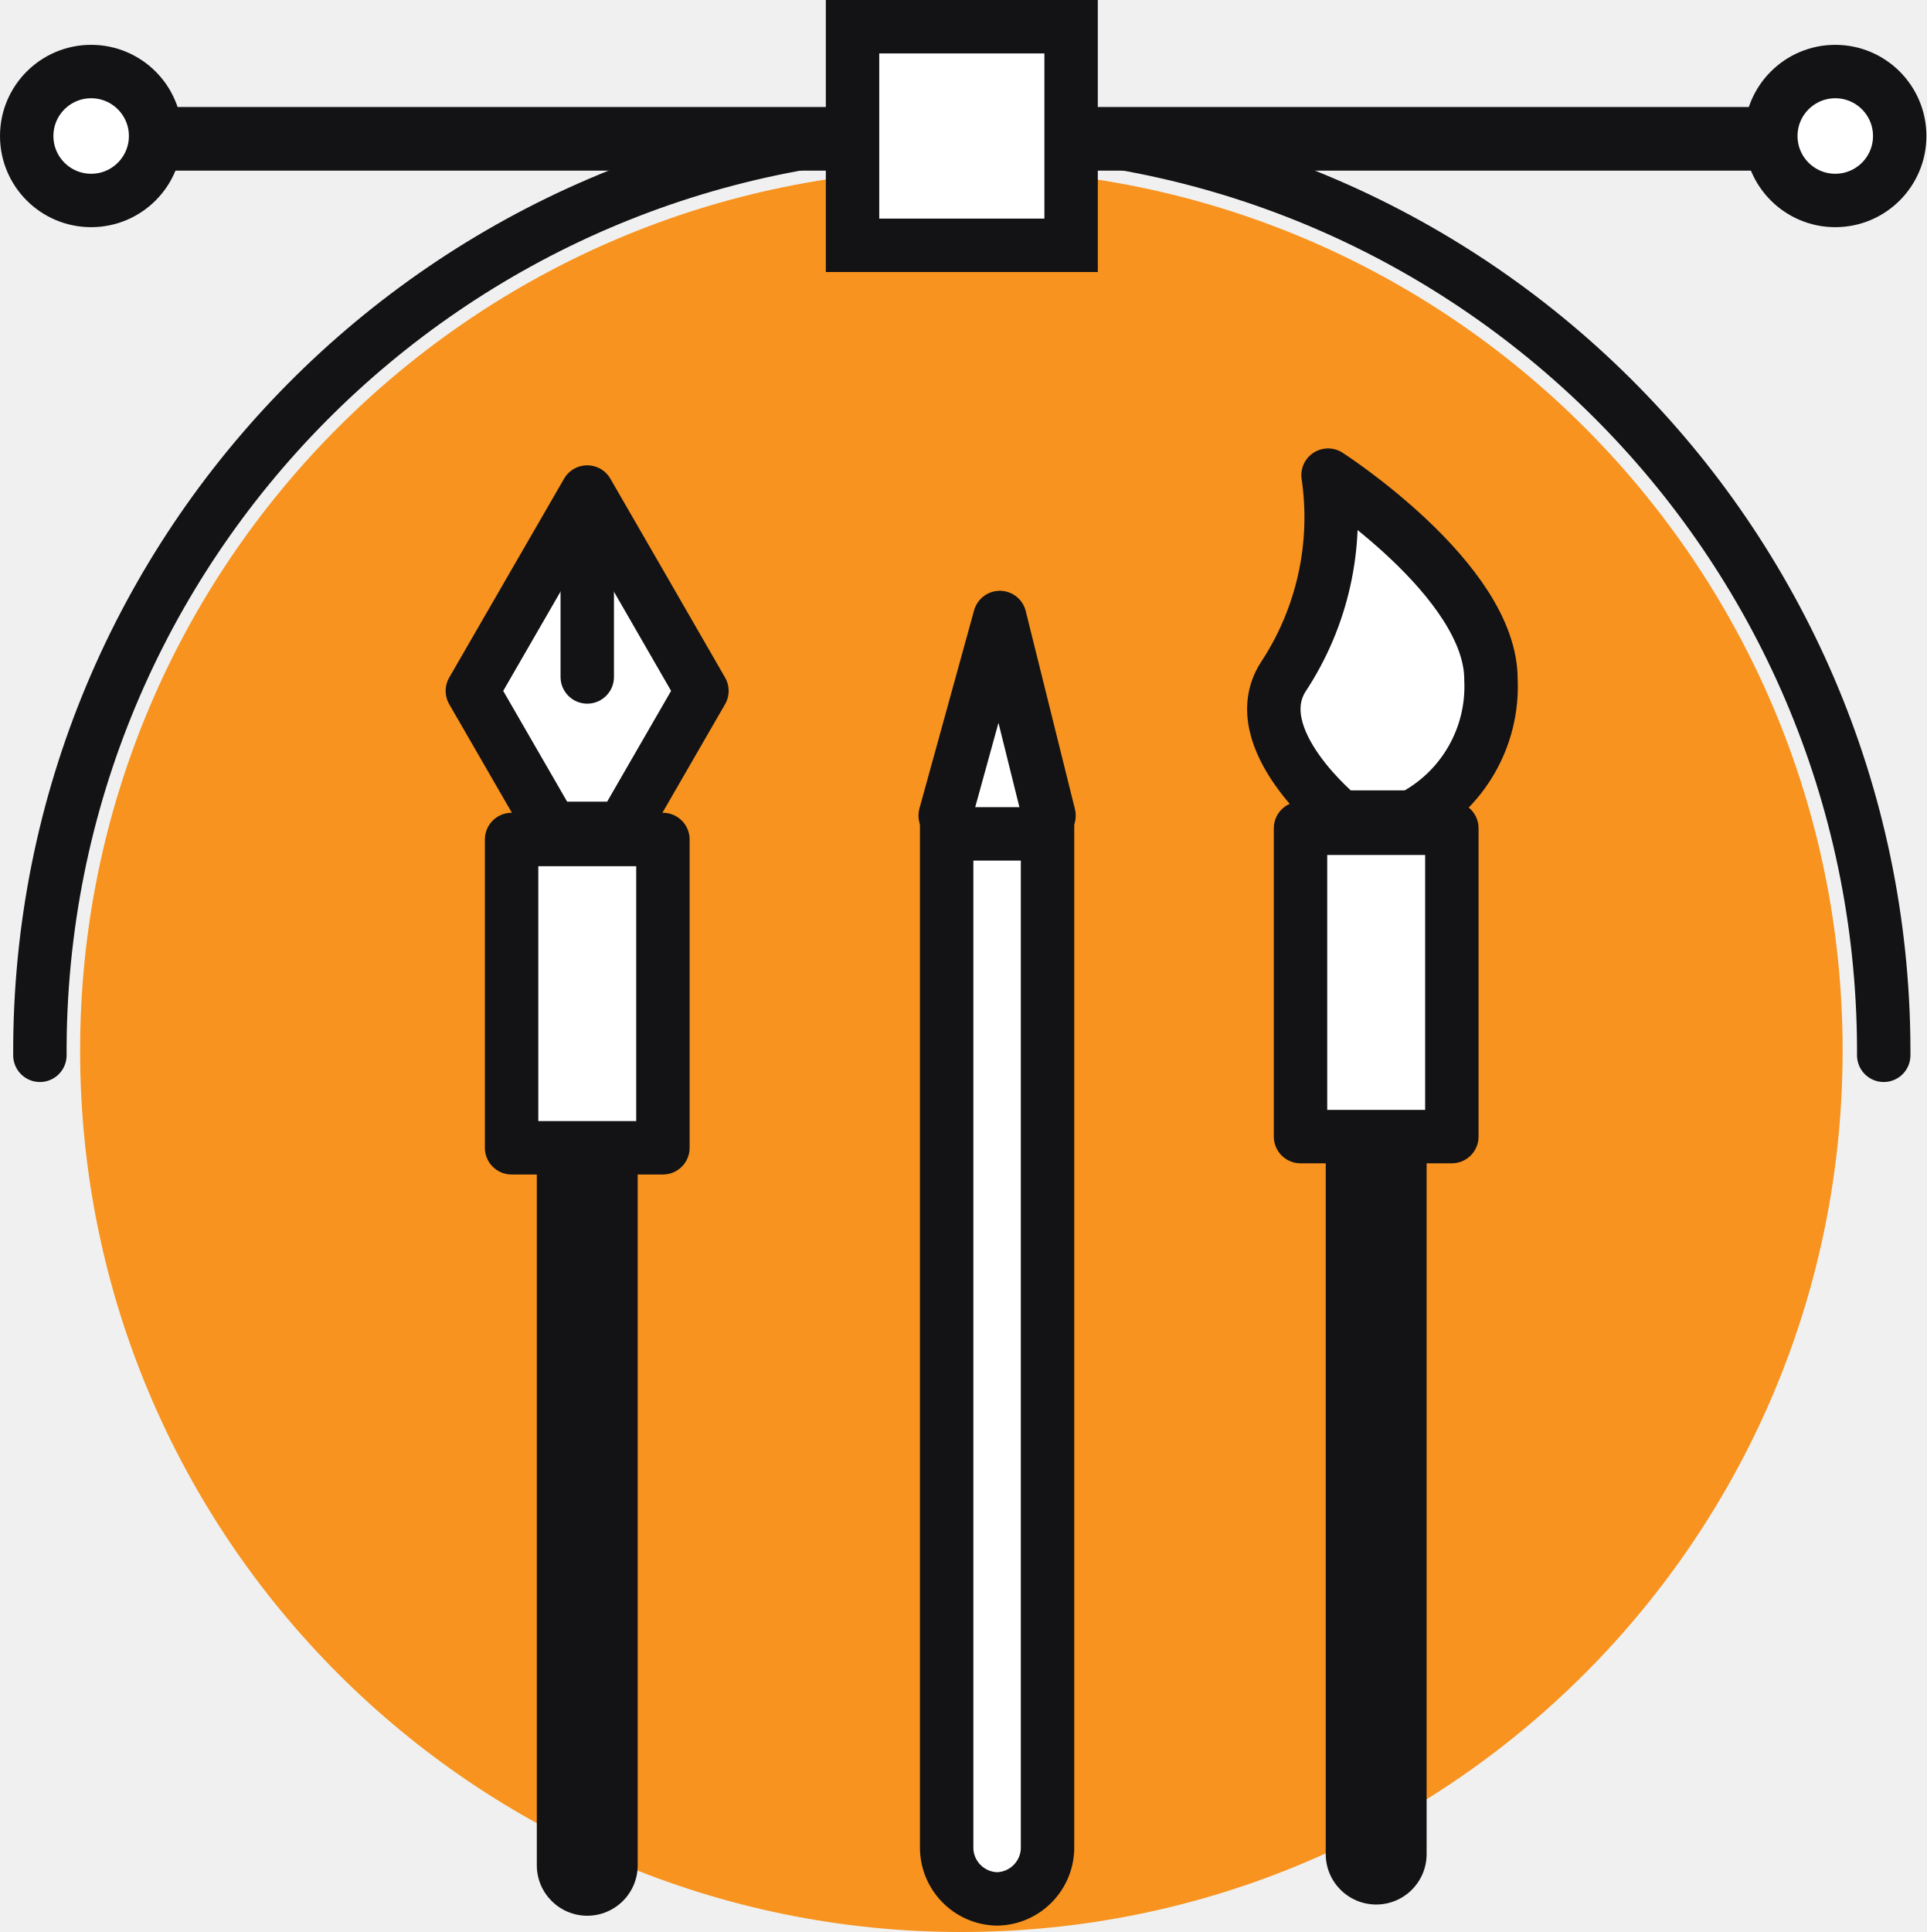
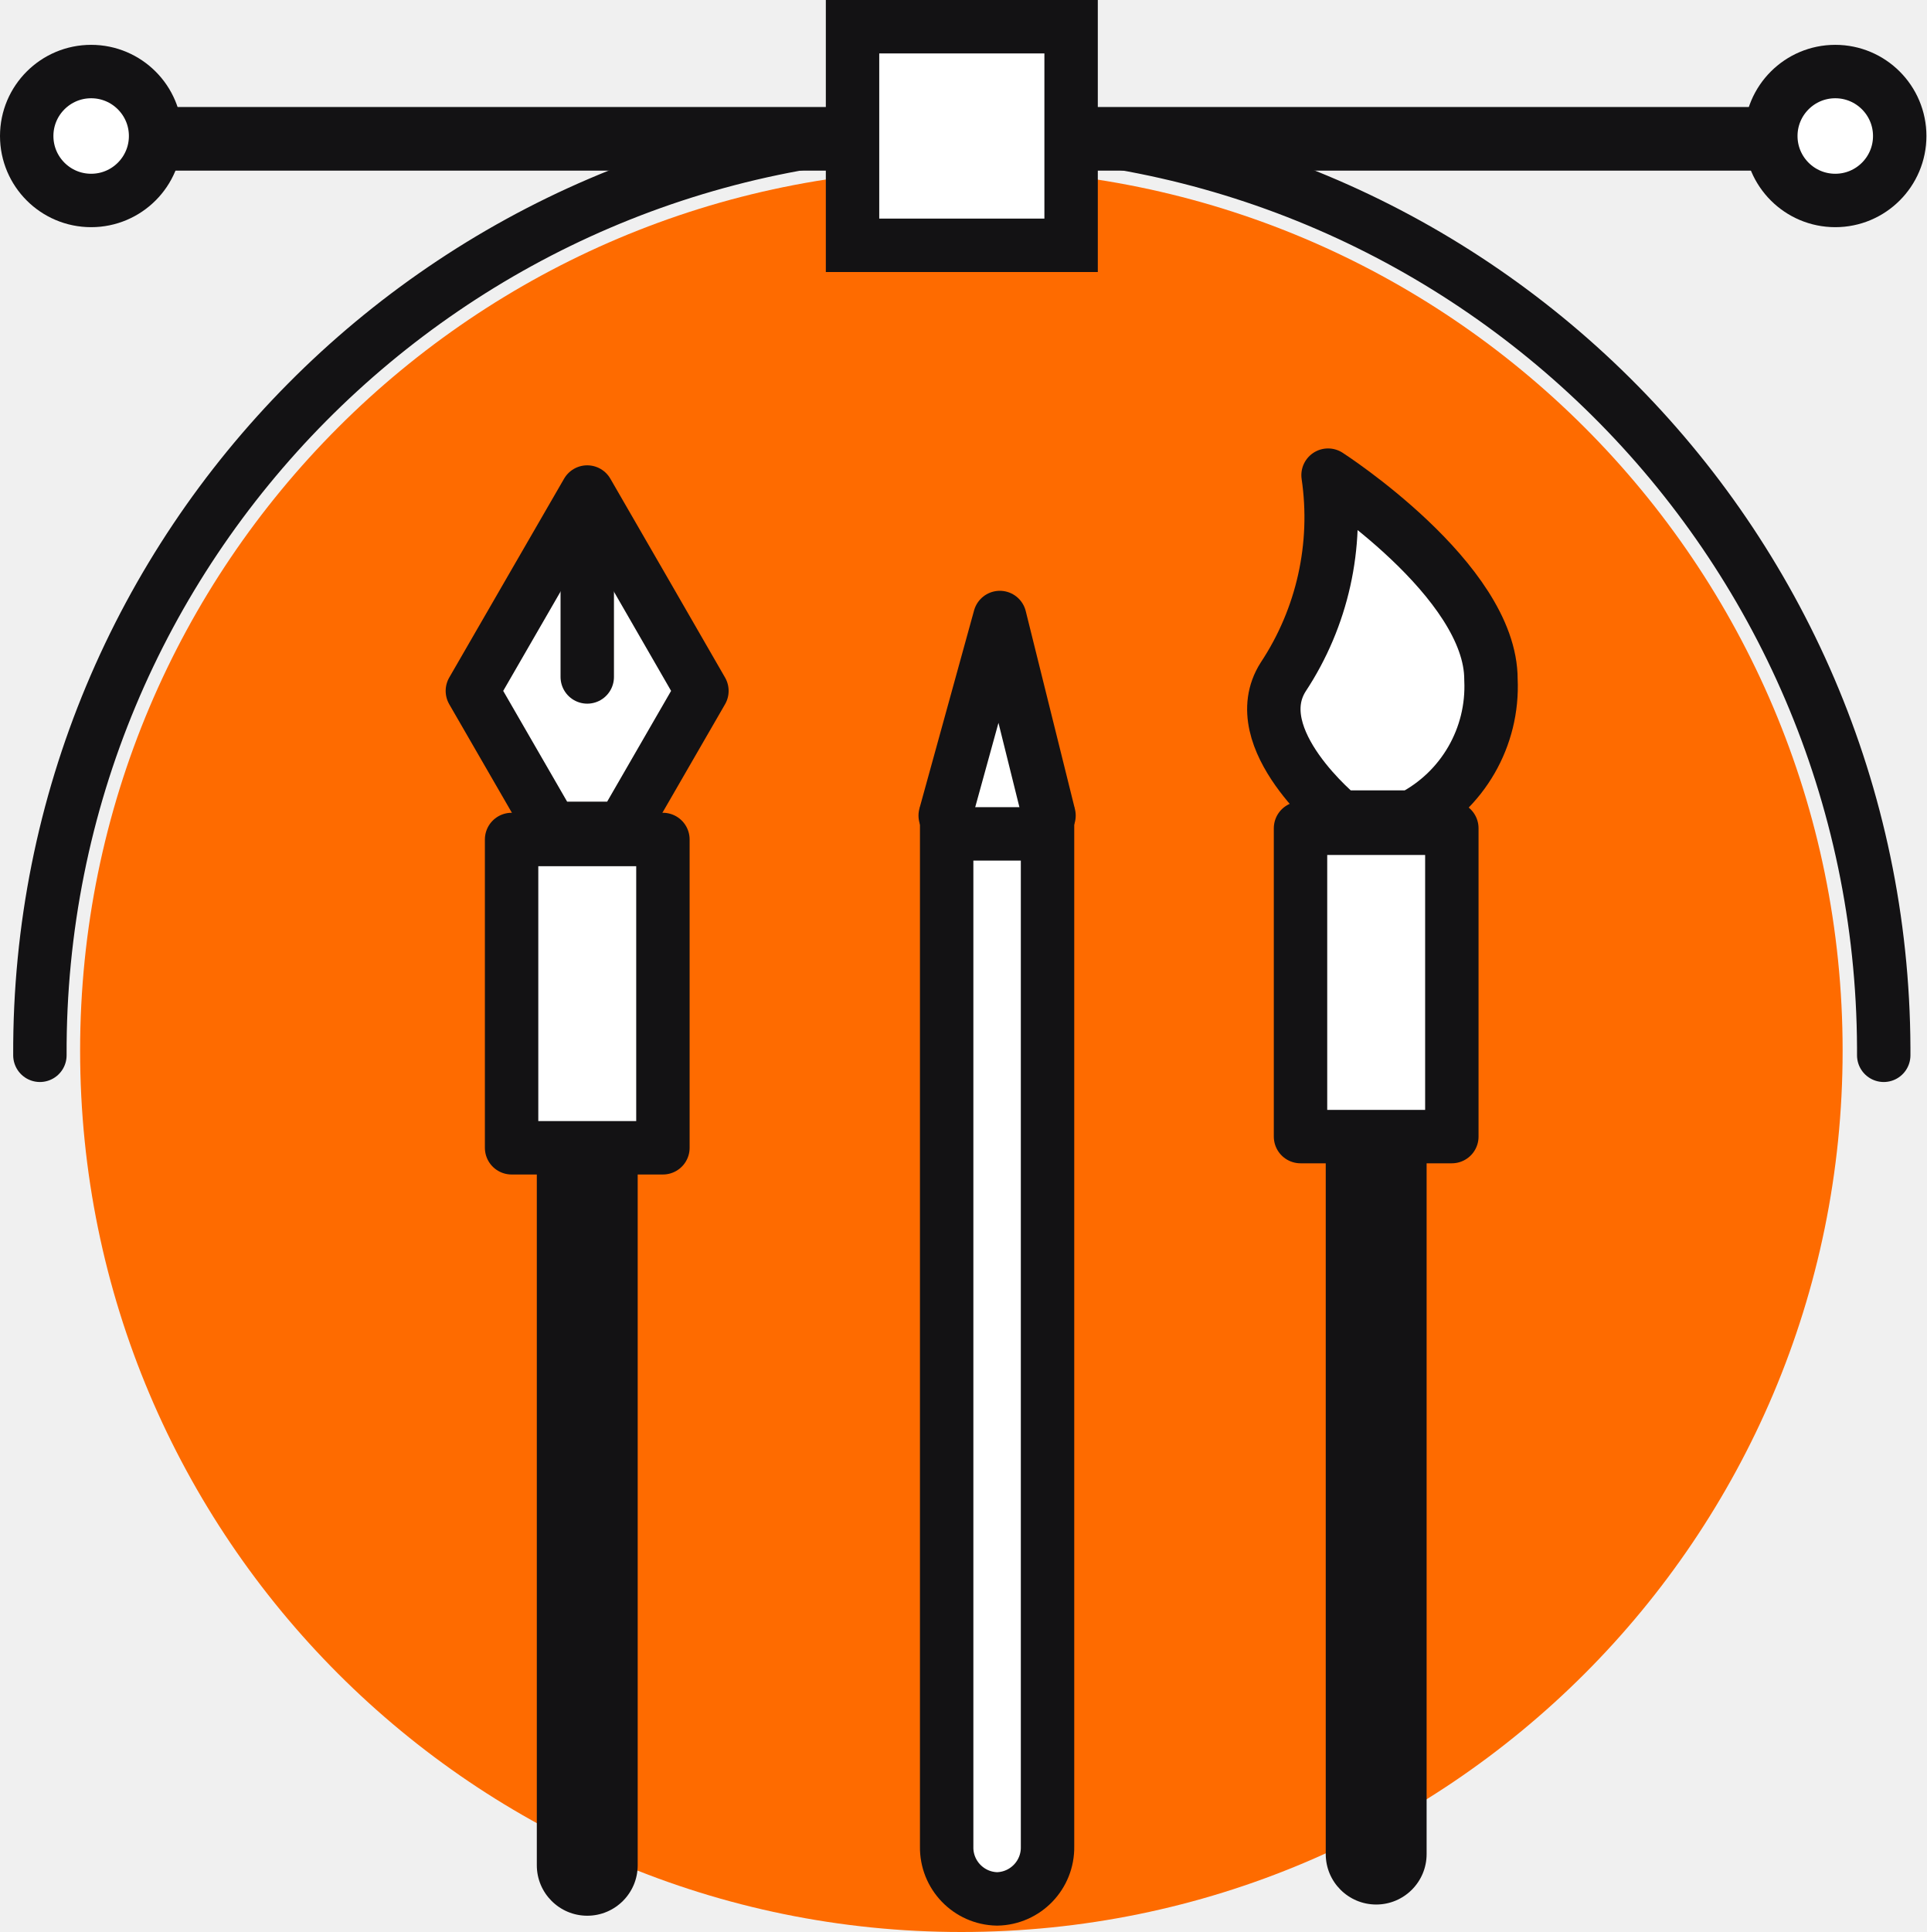
<svg xmlns="http://www.w3.org/2000/svg" width="108.208" height="108.5" viewBox="0 0 108.208 108.5">
  <g id="product_design" data-name="product design" transform="translate(-451.5 -7086.5)">
-     <circle id="Ellipse_227" data-name="Ellipse 227" cx="49.5" cy="49.5" r="49.5" transform="translate(456 7096)" fill="#f7931e" />
+     <circle id="Ellipse_227" data-name="Ellipse 227" cx="49.5" cy="49.5" r="49.5" transform="translate(456 7096)" fill="#fe6b00" />
    <g id="Group_608" data-name="Group 608" transform="translate(453 7088)">
      <path id="Path_29" data-name="Path 29" d="M940.888,344.387a51.784,51.784,0,1,1,103.568-.428q0,.214,0,.428" transform="translate(-940.147 -286.622)" fill="none" stroke="#131214" stroke-linecap="round" stroke-width="3" />
      <line id="Line_17" data-name="Line 17" x2="103.568" transform="translate(0.82 6.296)" fill="none" stroke="#131214" stroke-linecap="round" stroke-width="3.573" />
      <rect id="Rectangle_61" data-name="Rectangle 61" width="12.277" height="12.277" transform="translate(46.387)" fill="#fff" stroke="#131214" stroke-linecap="round" stroke-width="3" />
      <circle id="Ellipse_10" data-name="Ellipse 10" cx="3.62" cy="3.62" r="3.62" transform="translate(0 2.518)" fill="#fff" stroke="#131214" stroke-linecap="round" stroke-width="3" />
      <circle id="Ellipse_11" data-name="Ellipse 11" cx="3.62" cy="3.62" r="3.62" transform="translate(97.967 2.518)" fill="#fff" stroke="#131214" stroke-linecap="round" stroke-width="3" />
      <g id="Group_42" data-name="Group 42" transform="translate(25.034 26.132)">
        <path id="Rectangle_62" data-name="Rectangle 62" d="M975.022,339.934h0a2.833,2.833,0,0,1,2.833,2.833v52.256a2.833,2.833,0,0,1-2.833,2.833h0a2.834,2.834,0,0,1-2.833-2.833V342.767A2.833,2.833,0,0,1,975.022,339.934Z" transform="translate(-968.57 -317.902)" fill="#131214" />
        <path id="Path_30" data-name="Path 30" d="M977.806,320.811l-3.225-5.584-3.227,5.584-3.224,5.584,3.224,5.584,1.232,2.135h3.982l1.232-2.135,3.224-5.584Z" transform="translate(-968.131 -315.227)" fill="#fff" stroke="#131214" stroke-linecap="round" stroke-linejoin="round" stroke-width="3" />
        <line id="Line_18" data-name="Line 18" y2="9.759" transform="translate(6.452 0.626)" fill="none" stroke="#131214" stroke-linecap="round" stroke-linejoin="round" stroke-width="3" />
        <rect id="Rectangle_63" data-name="Rectangle 63" width="8.5" height="17.314" transform="translate(2.202 19.513)" fill="#fff" stroke="#131214" stroke-linecap="round" stroke-linejoin="round" stroke-width="3" />
      </g>
      <g id="Group_43" data-name="Group 43" transform="translate(70.051 25.184)">
        <path id="Rectangle_64" data-name="Rectangle 64" d="M1024.717,397.151h0a2.834,2.834,0,0,1-2.833-2.833V342.062a2.833,2.833,0,0,1,2.833-2.833h0a2.833,2.833,0,0,1,2.833,2.833v52.256A2.833,2.833,0,0,1,1024.717,397.151Z" transform="translate(-1018.968 -316.878)" fill="#131214" />
        <path id="Path_31" data-name="Path 31" d="M1021.66,314.164s9.169,5.9,9.15,11.483a8.248,8.248,0,0,1-4.459,7.72h-3.982s-5.432-4.407-3.229-7.87A16.258,16.258,0,0,0,1021.66,314.164Z" transform="translate(-1018.614 -314.164)" fill="#fff" stroke="#131214" stroke-linecap="round" stroke-linejoin="round" stroke-width="3" />
        <rect id="Rectangle_65" data-name="Rectangle 65" width="8.5" height="17.314" transform="translate(1.499 19.832)" fill="#fff" stroke="#131214" stroke-linecap="round" stroke-linejoin="round" stroke-width="3" />
      </g>
      <g id="Group_44" data-name="Group 44" transform="translate(51.592 33.179)">
        <path id="Path_32" data-name="Path 32" d="M1000.982,323.129l-3.068,11.122,1.534,2.656.587,1.016h1.895l.587-1.016,1.228-2.656Z" transform="translate(-997.914 -323.129)" fill="#fff" stroke="#131214" stroke-linecap="round" stroke-linejoin="round" stroke-width="3" />
        <path id="Path_33" data-name="Path 33" d="M1000.839,396.568h0a2.889,2.889,0,0,1-2.833-2.943h0V336.757h5.666v56.87A2.889,2.889,0,0,1,1000.839,396.568Z" transform="translate(-997.924 -324.605)" fill="#fff" stroke="#131214" stroke-width="3" />
      </g>
    </g>
  </g>
</svg>
